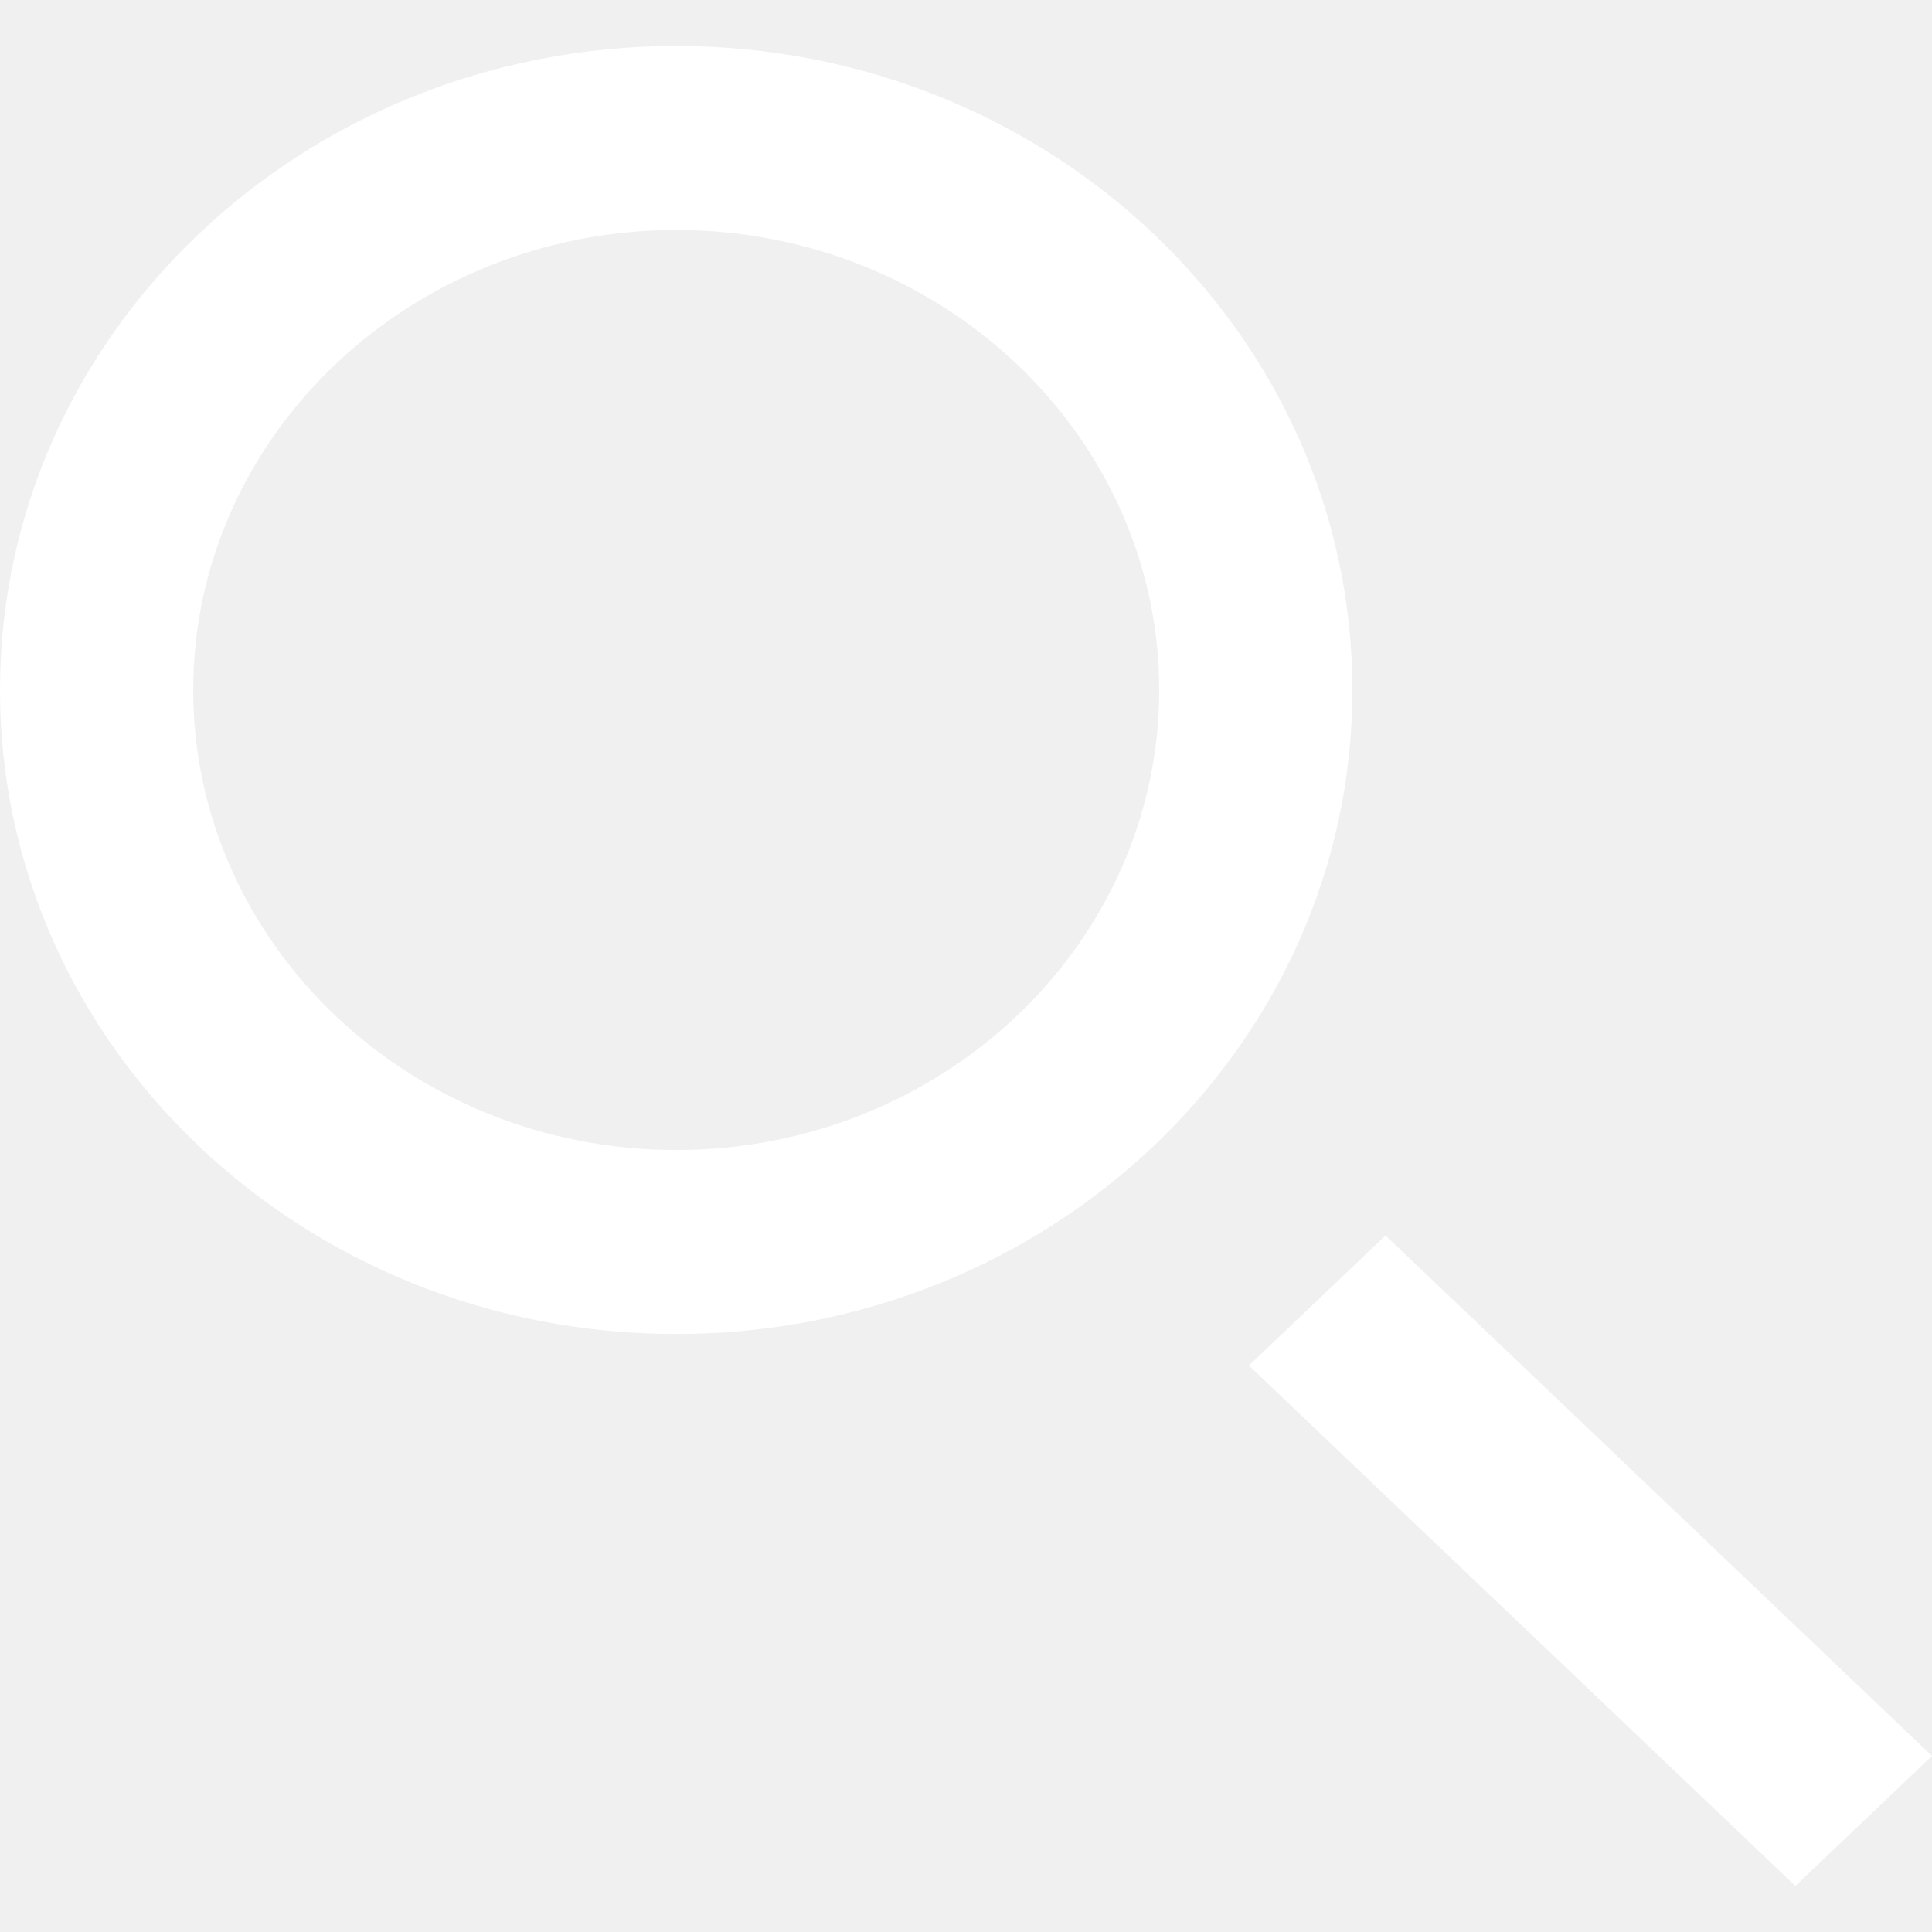
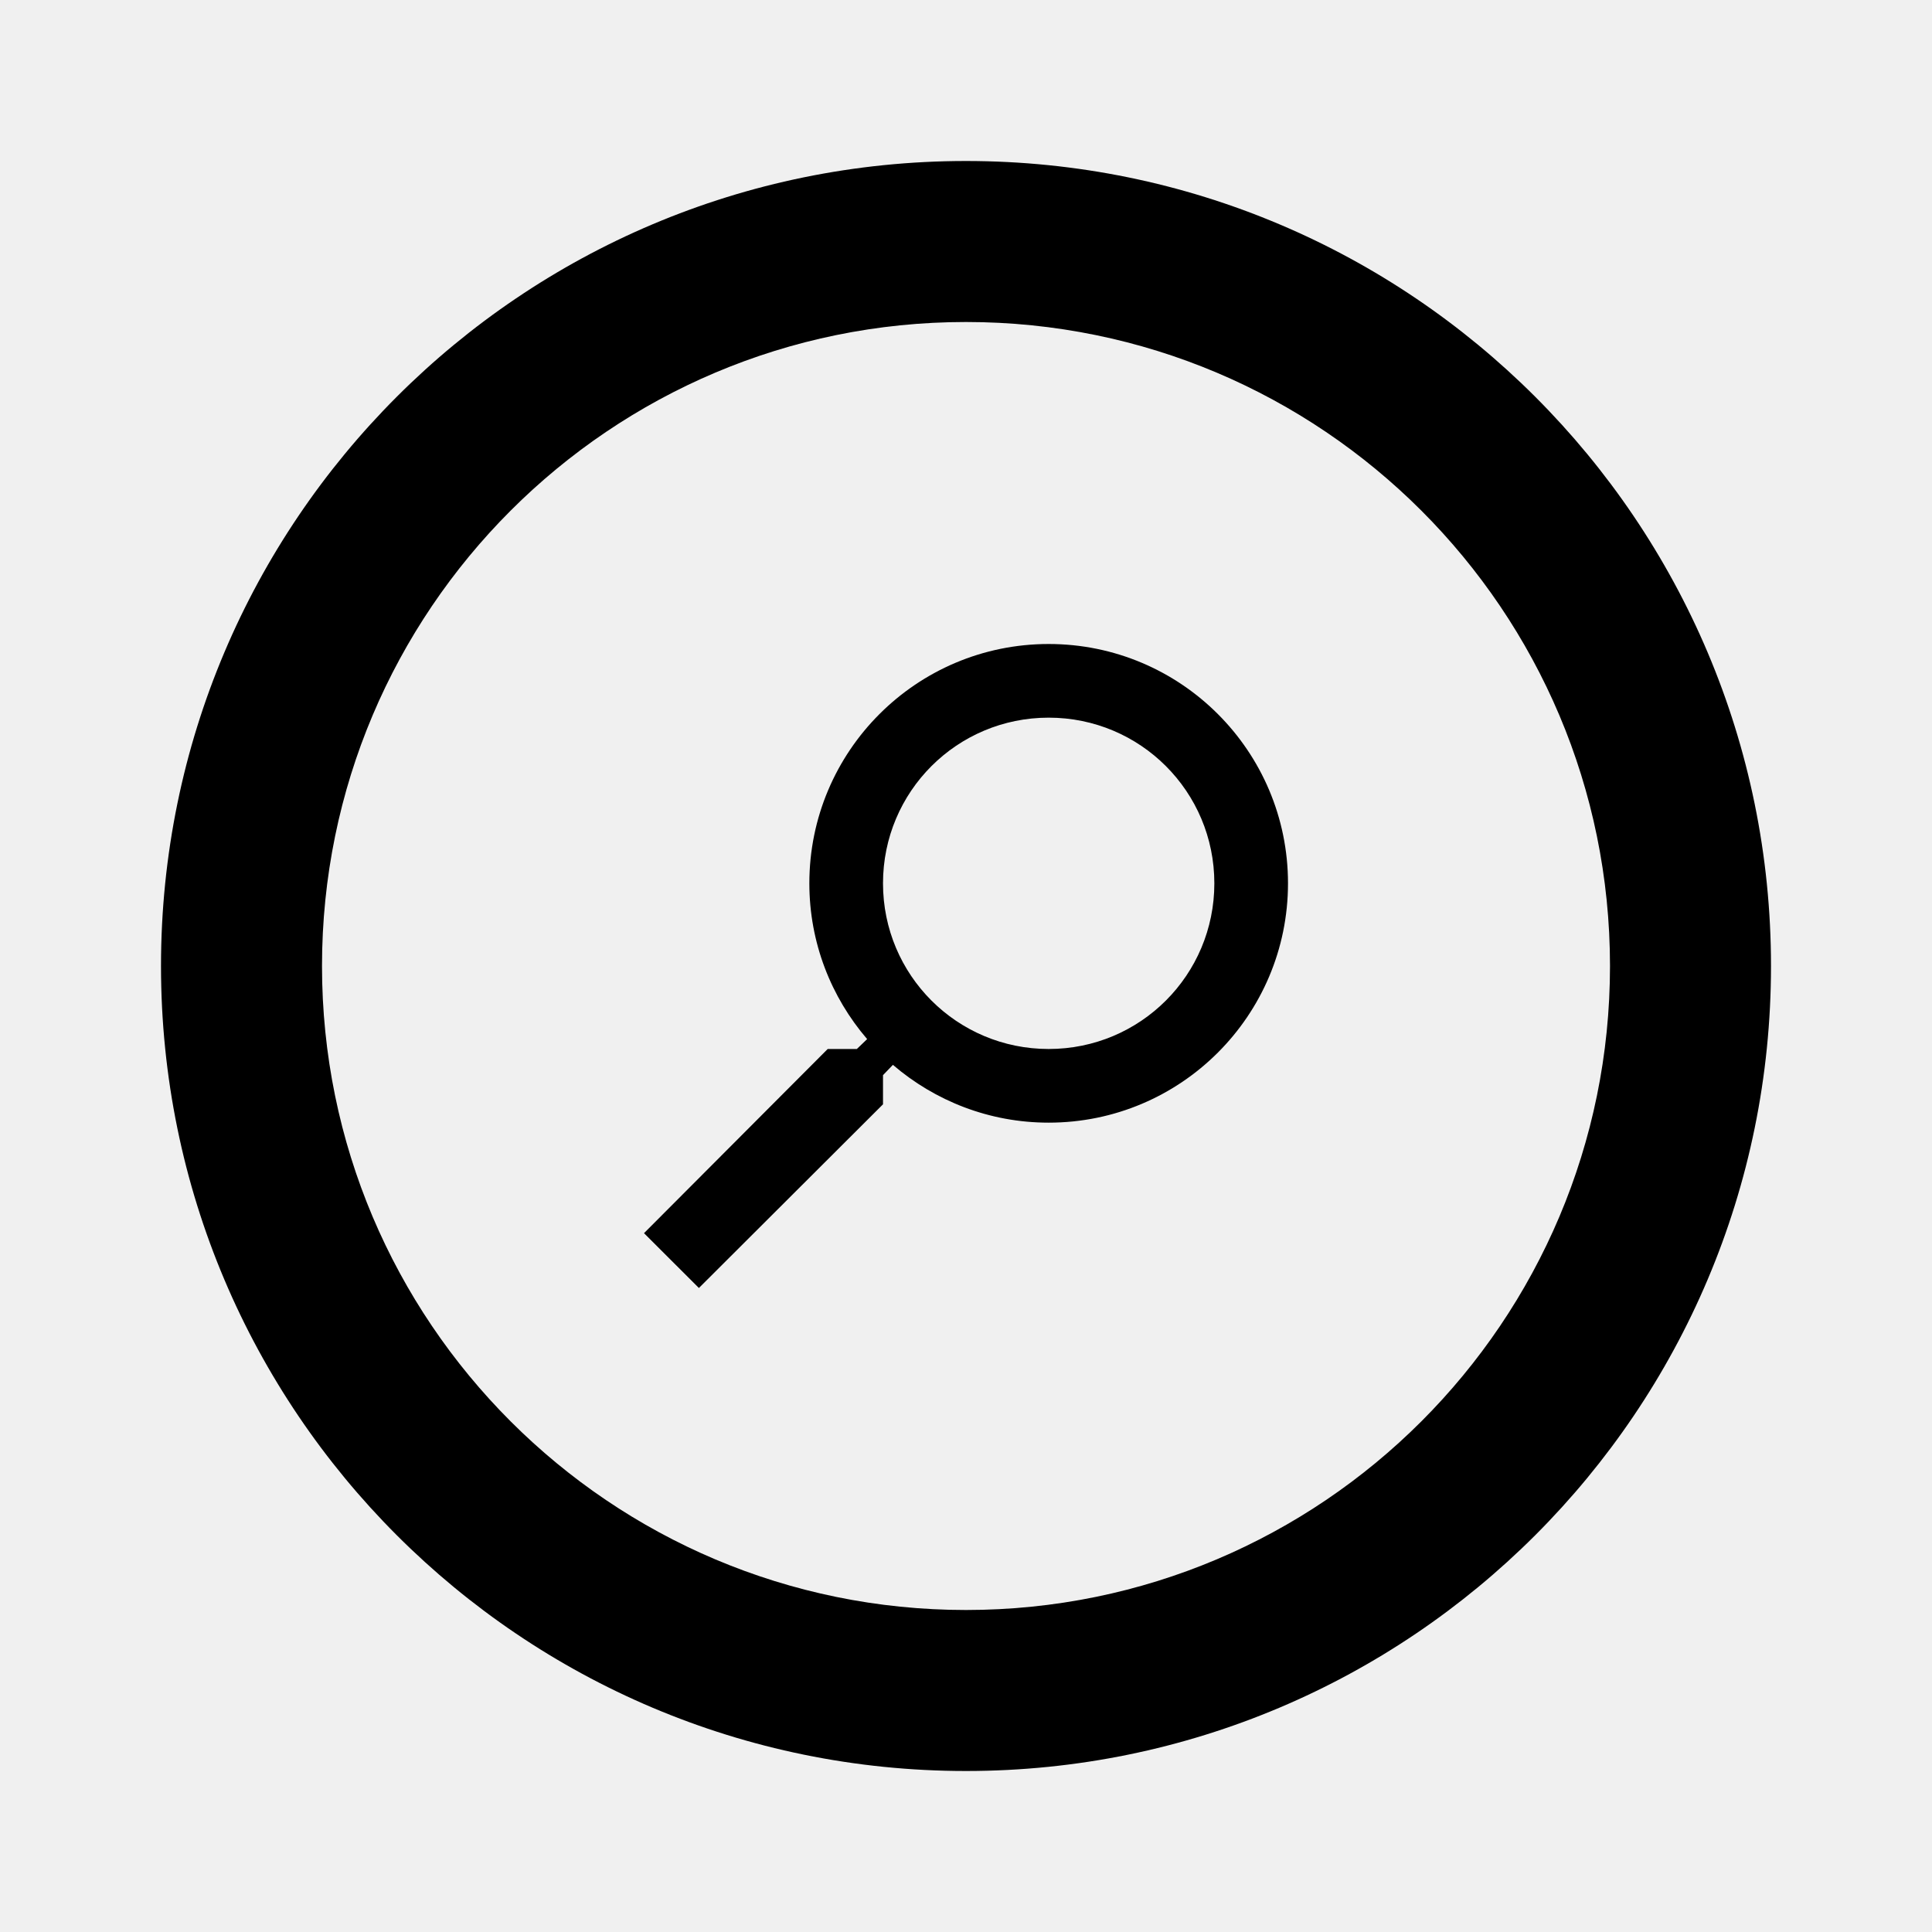
- <svg xmlns="http://www.w3.org/2000/svg" viewBox="0 -0.5 21 21" version="1.1" fill="#000000">
+ <svg xmlns="http://www.w3.org/2000/svg" width="64px" height="64px" viewBox="0 0 24.00 24.00" fill="none" stroke="currentColor" stroke-width="0">
  <g id="SVGRepo_bgCarrier" stroke-width="0" />
-   <g id="SVGRepo_tracerCarrier" stroke-linecap="round" stroke-linejoin="round" />
+   <g id="SVGRepo_tracerCarrier" stroke-linecap="round" stroke-linejoin="round" stroke="currentColor" stroke-width="0.1" />
  <g id="SVGRepo_iconCarrier">
-     <defs> </defs>
-     <g id="Page-1" stroke="none" stroke-width="1" fill="none" fill-rule="evenodd">
-       <g id="Dribbble-Light-Preview" transform="translate(-219, -280)" fill="#ffffff">
-         <g id="icons" transform="translate(56, 160)">
-           <path d="M184,138.586 L182.515,140 L176.575,134.343 L178.06,132.929 L184,138.586 Z M170.35,132 C167.455,132 165.1,129.757 165.1,127 C165.1,124.243 167.455,122 170.35,122 C173.245,122 175.6,124.243 175.6,127 C175.6,129.757 173.245,132 170.35,132 L170.35,132 Z M170.35,120 C166.291,120 163,123.134 163,127 C163,130.866 166.291,134 170.35,134 C174.409,134 177.7,130.866 177.7,127 C177.7,123.134 174.409,120 170.35,120 L170.35,120 Z" id="search_left-[#ffffff]"> </path>
-         </g>
-       </g>
-     </g>
+     <path fill-rule="evenodd" clip-rule="evenodd" d="M10.969 13.356V13.718L8.682 16L8 15.319L10.282 13.031H10.644L10.772 12.908C10.324 12.386 10.054 11.71 10.054 10.973C10.054 9.331 11.385 8 13.027 8C14.669 8 16 9.331 16 10.973C16 12.615 14.669 13.946 13.027 13.946C12.29 13.946 11.614 13.676 11.092 13.228L10.969 13.356ZM13.027 8.915C11.888 8.915 10.969 9.834 10.969 10.973C10.969 12.112 11.888 13.031 13.027 13.031C14.166 13.031 15.085 12.112 15.085 10.973C15.085 9.834 14.166 8.915 13.027 8.915Z" fill="currentColor" />
+     <path fill-rule="evenodd" clip-rule="evenodd" d="M12 22C17.523 22 22 17.523 22 12C22 6.477 17.523 2 12 2C6.477 2 2 6.477 2 12C2 17.523 6.477 22 12 22ZM12 20C16.418 20 20 16.418 20 12C20 7.582 16.418 4 12 4C7.582 4 4 7.582 4 12C4 16.418 7.582 20 12 20Z" fill="currentColor" />
  </g>
</svg>
